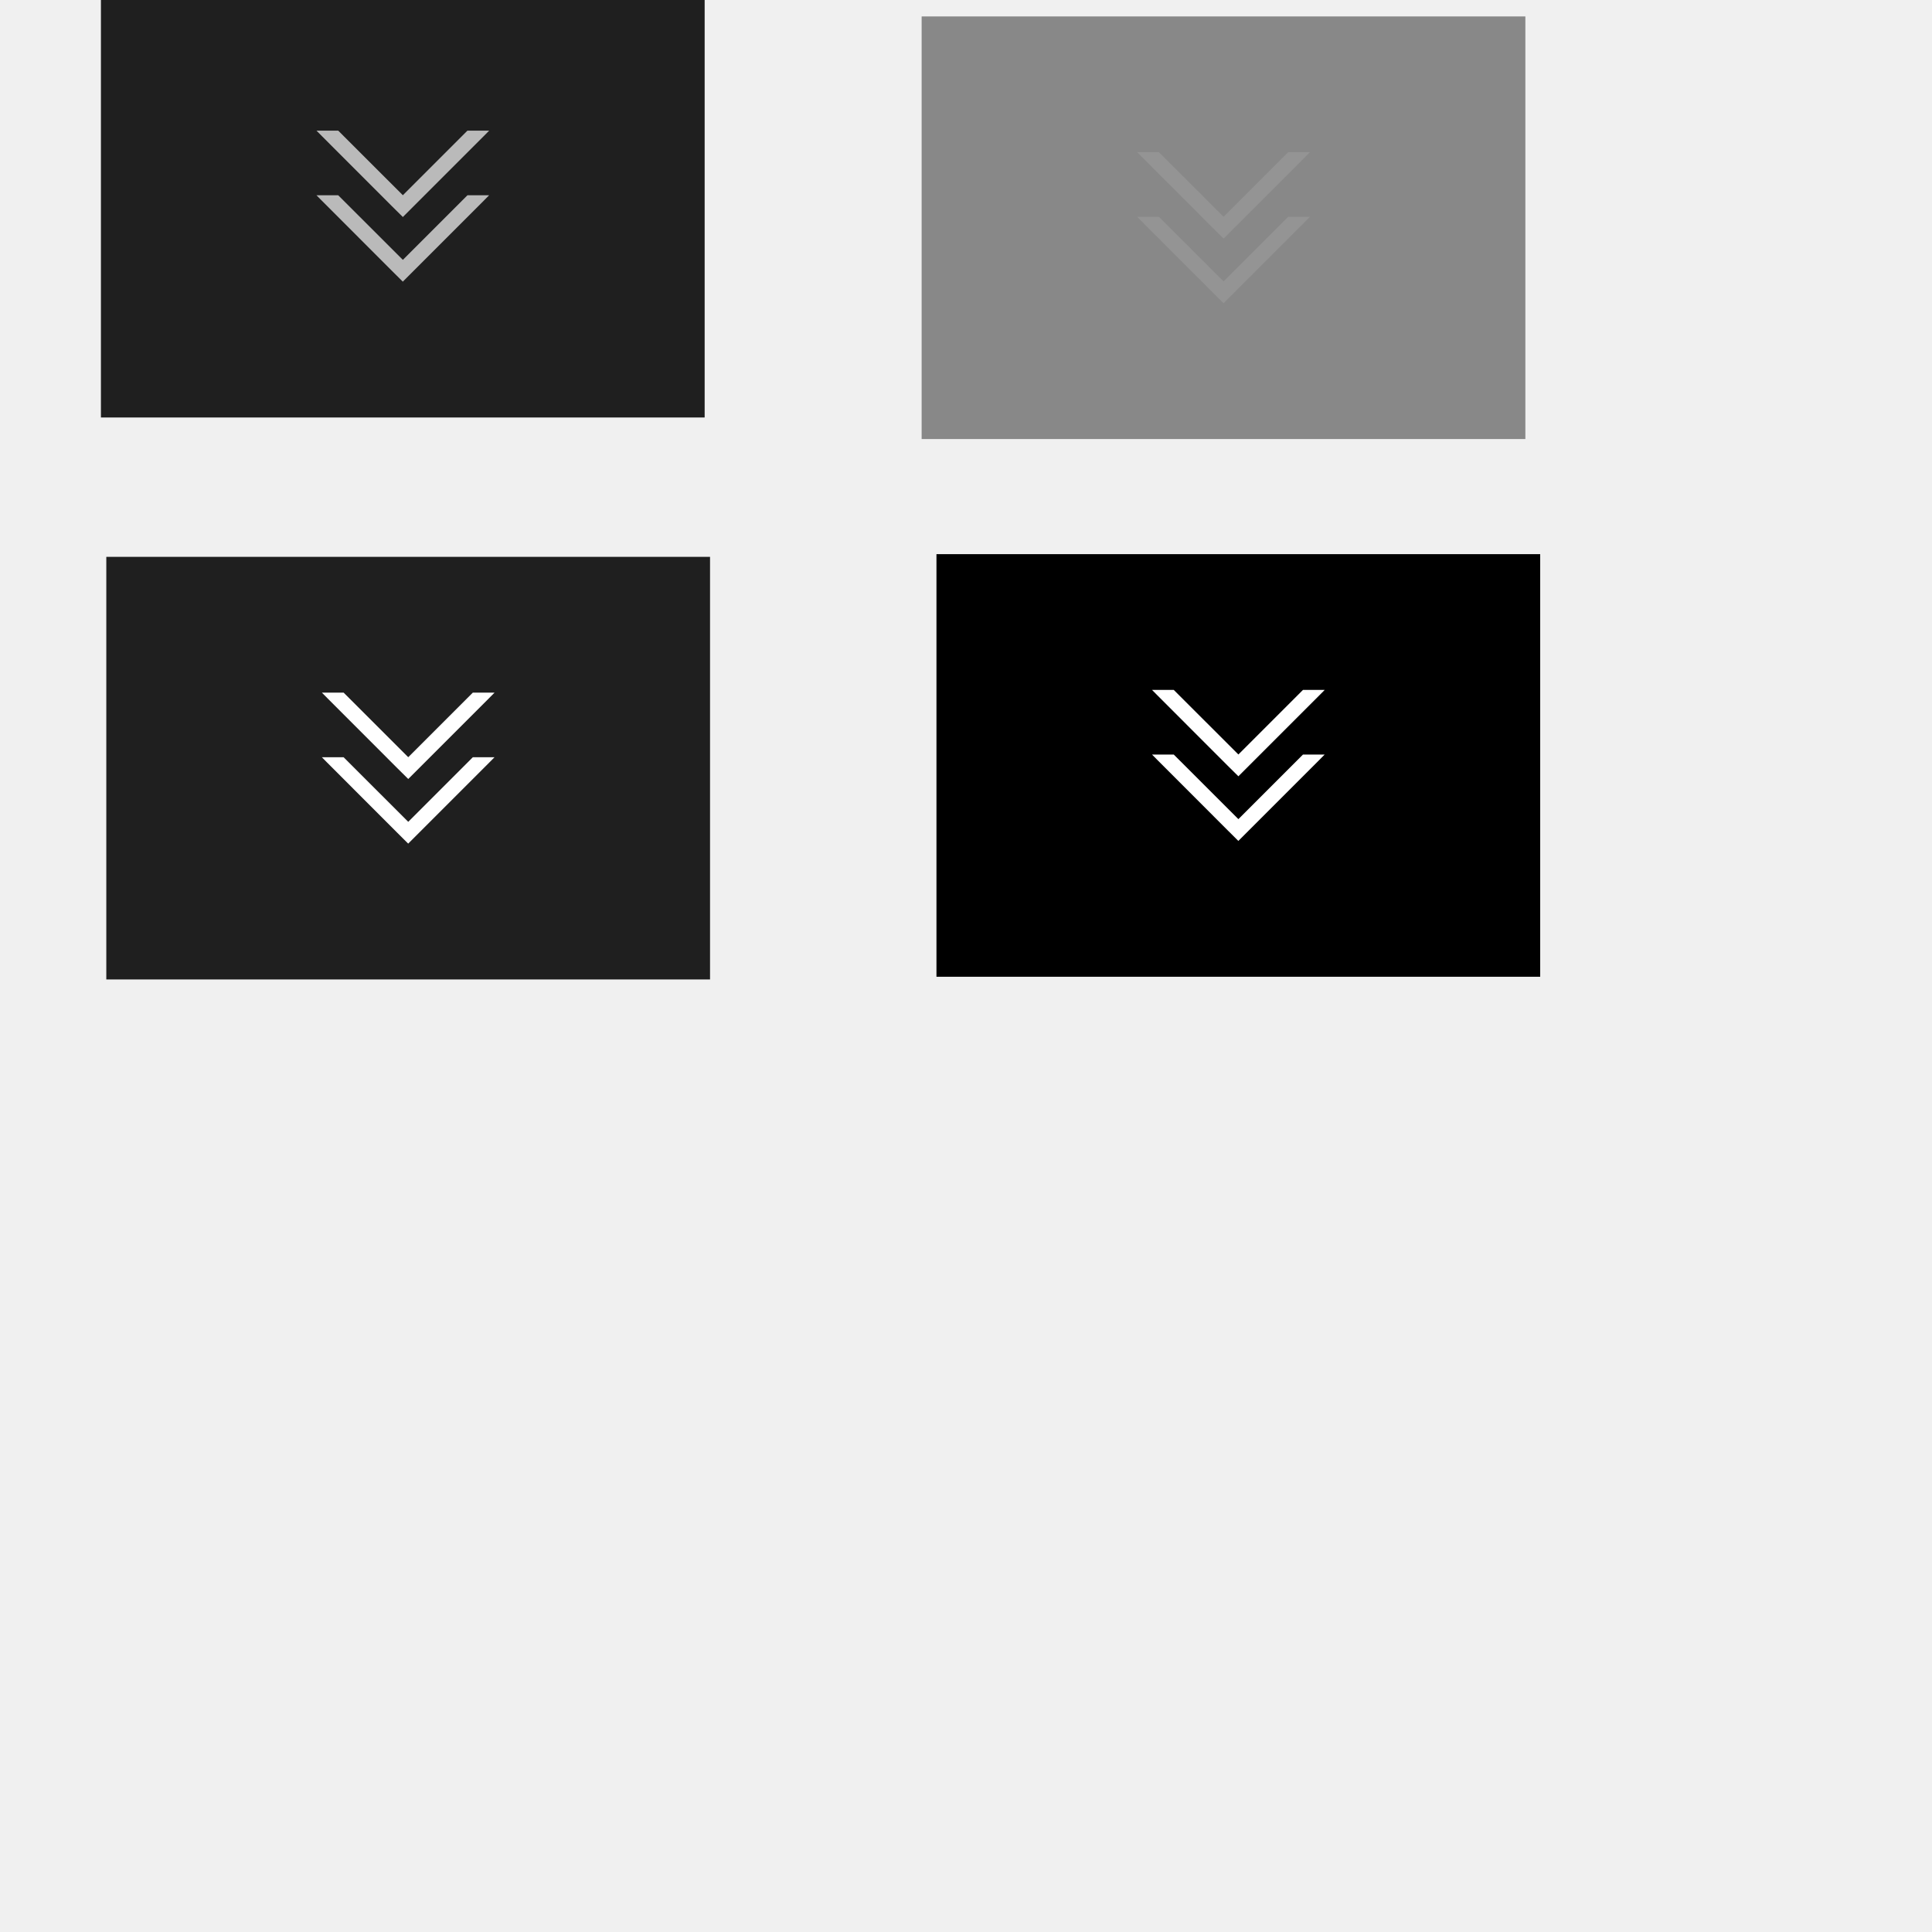
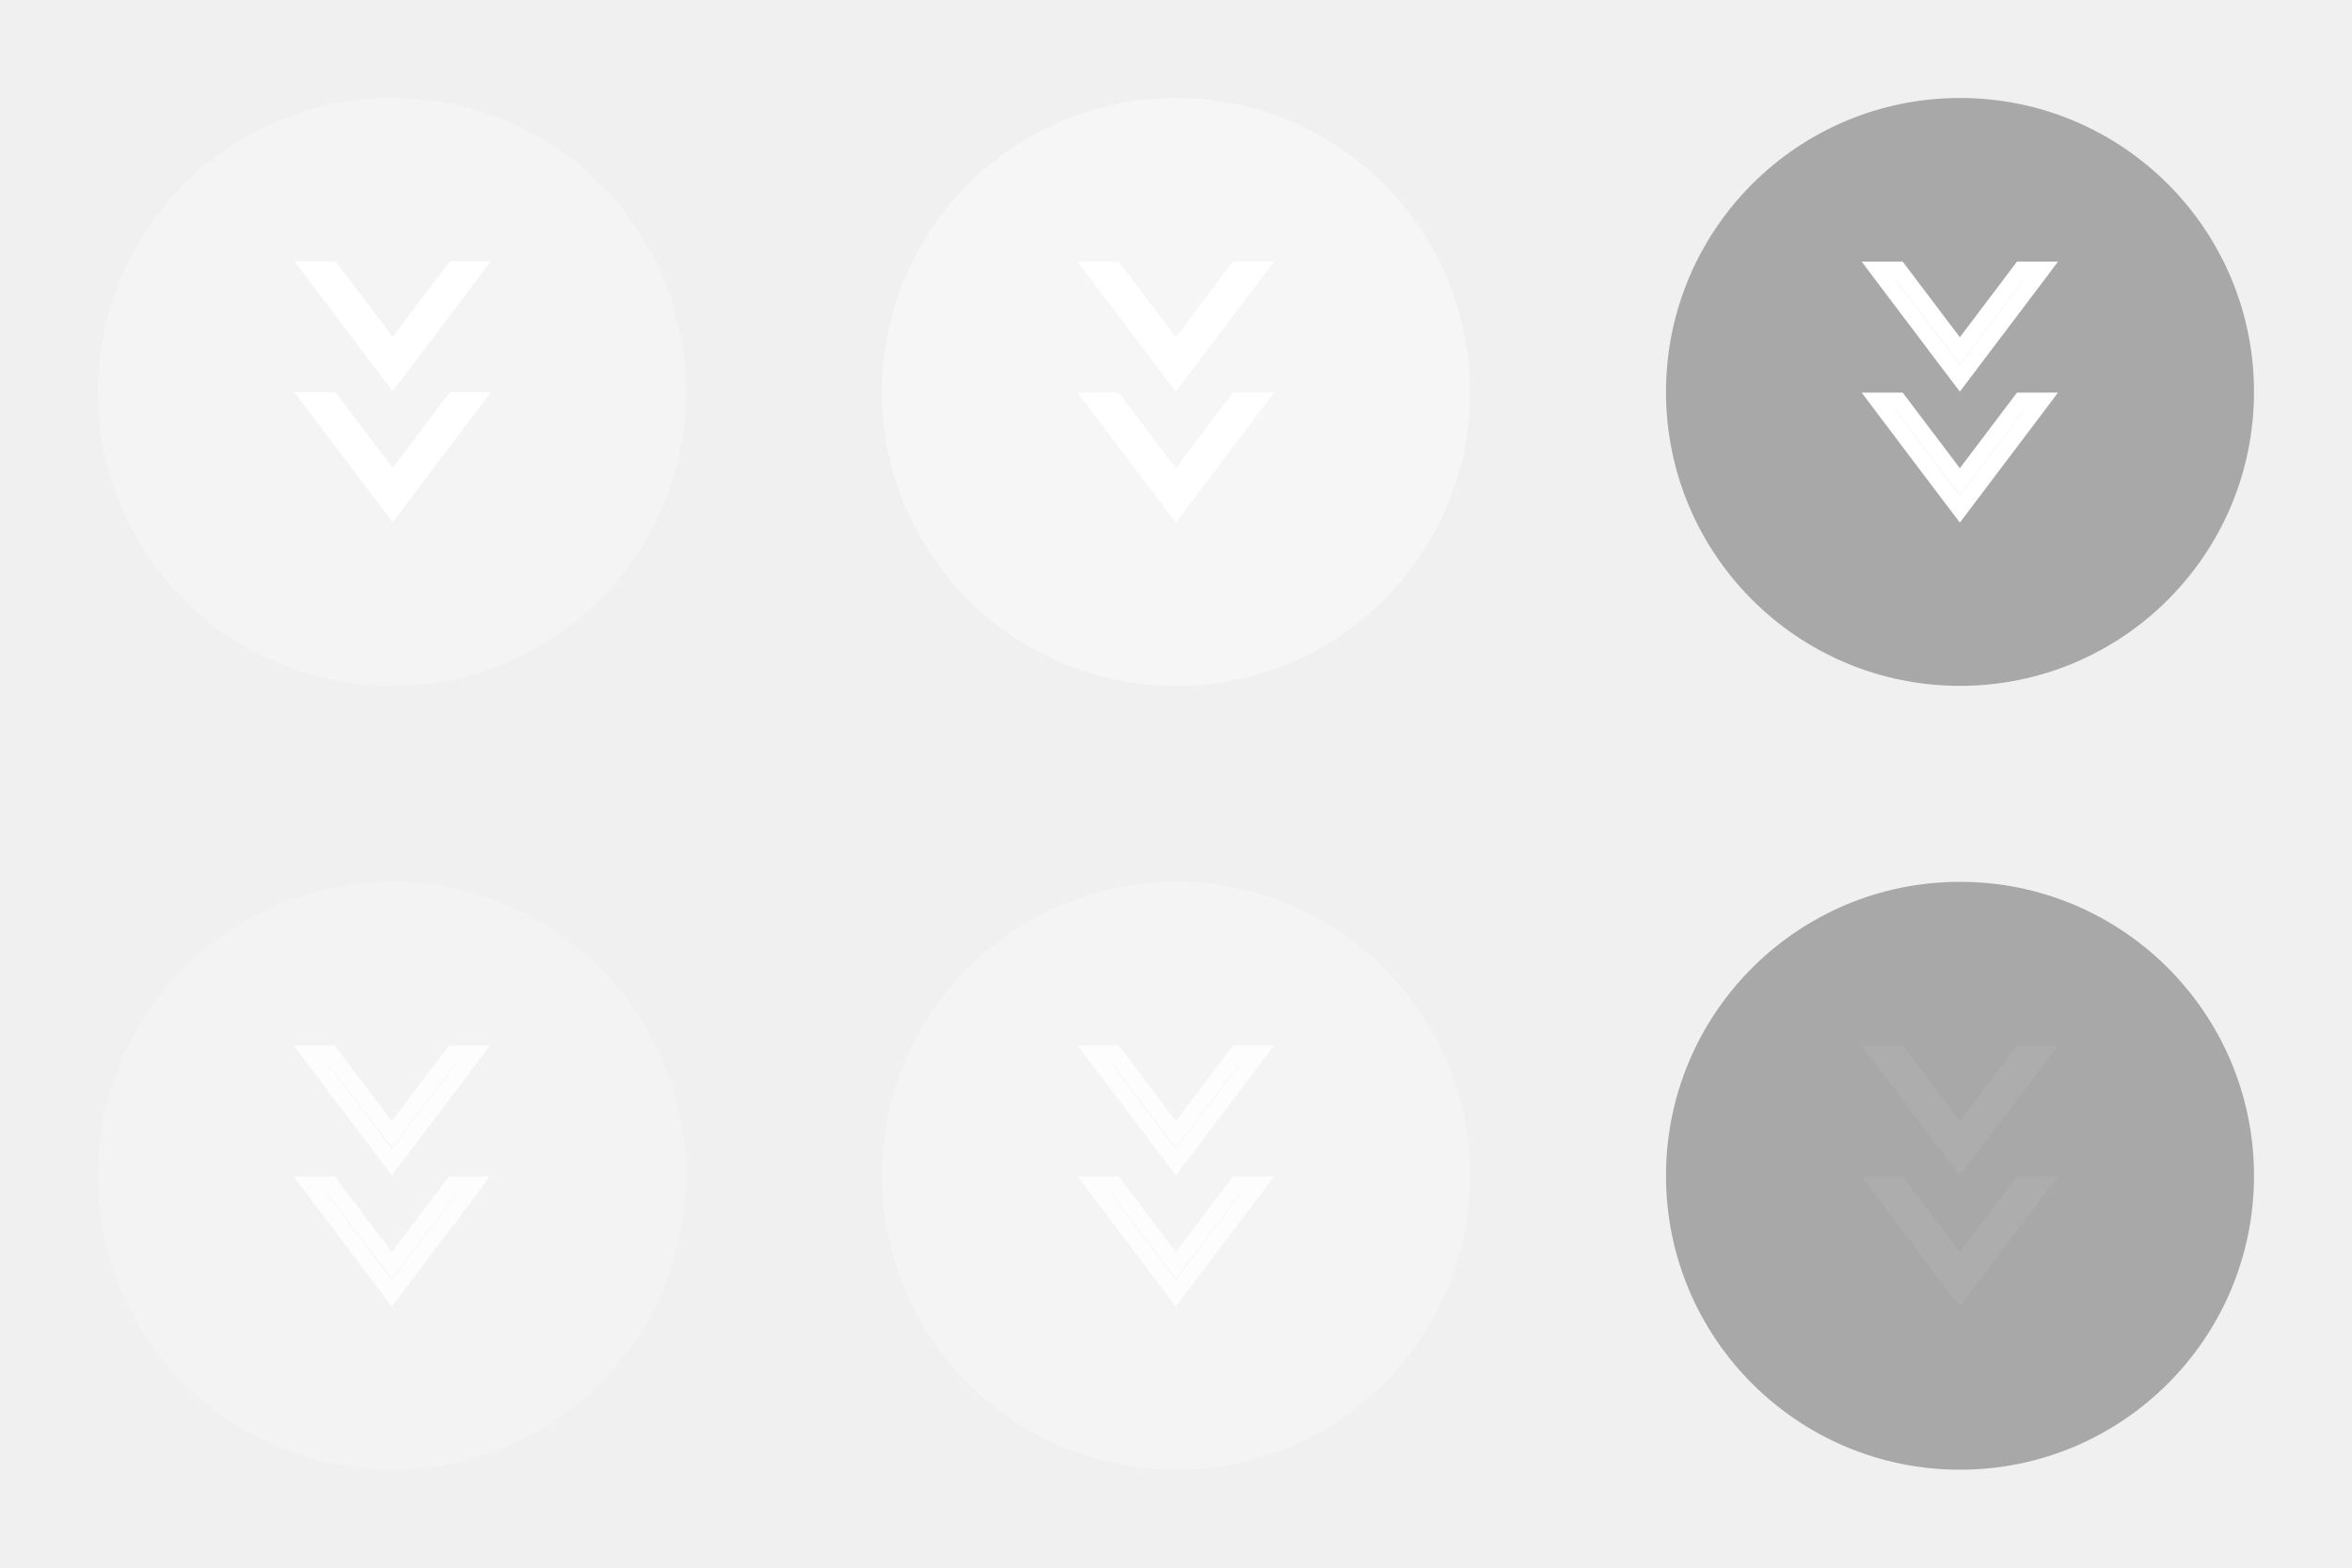
- <svg xmlns="http://www.w3.org/2000/svg" width="128" height="128" viewBox="0 0 33.867 33.867" version="1.1" id="svg848">
-   <defs id="defs842" />
-   <style id="current-color-scheme" type="text/css">
-       .ColorScheme-Text {
-       }
-       .ColorScheme-Background{
-       }
-       .ColorScheme-Highlight{
-       }
-       .ColorScheme-ViewText {
-       }
-       .ColorScheme-ViewBackground{
-       }
-       .ColorScheme-ViewHover {
-       }
-       .ColorScheme-ViewFocus{
-       }
-       .ColorScheme-ButtonText {
-       }
-       .ColorScheme-ButtonBackground{
-       }
-       .ColorScheme-ButtonHover {
-       }
-       .ColorScheme-ButtonFocus{
-       }
-   </style>
-   <g id="layer1" transform="translate(0,-263.1333)">
-     <g id="hover-center" transform="matrix(1,0,0,-1,-0.3543527,545.0707)">
-       <rect y="264.768" x="2.218" height="7.408" width="10.583" id="rect842" style="opacity:1;fill:#1f1f1f;fill-opacity:1;fill-rule:nonzero;stroke:none;stroke-width:0.089;stroke-linecap:square;stroke-linejoin:round;stroke-miterlimit:4;stroke-dasharray:none;stroke-dashoffset:0;stroke-opacity:1" />
-       <g transform="translate(7.683735,1.807176)" id="g1442">
-         <path id="path1442" d="m -0.365,266.665 -1.227,1.228 -0.095,0.096 h 0.381 l 1.133,-1.132 1.132,1.132 h 0.381 l -0.095,-0.096 -1.228,-1.228 -0.19,-0.19 z" style="color:#000000;font-style:normal;font-variant:normal;font-weight:normal;font-stretch:normal;font-size:medium;line-height:normal;font-family:sans-serif;font-variant-ligatures:normal;font-variant-position:normal;font-variant-caps:normal;font-variant-numeric:normal;font-variant-alternates:normal;font-feature-settings:normal;text-indent:0;text-align:start;text-decoration:none;text-decoration-line:none;text-decoration-style:solid;text-decoration-color:#000000;letter-spacing:normal;word-spacing:normal;text-transform:none;writing-mode:lr-tb;direction:ltr;text-orientation:mixed;dominant-baseline:auto;baseline-shift:baseline;text-anchor:start;white-space:normal;shape-padding:0;clip-rule:nonzero;display:inline;overflow:visible;visibility:visible;opacity:1;isolation:auto;mix-blend-mode:normal;color-interpolation:sRGB;color-interpolation-filters:linearRGB;solid-color:#000000;solid-opacity:1;vector-effect:none;fill:#ffffff;fill-opacity:1;fill-rule:evenodd;stroke:none;stroke-width:0.265;stroke-linecap:square;stroke-linejoin:miter;stroke-miterlimit:4;stroke-dasharray:none;stroke-dashoffset:0;stroke-opacity:1;paint-order:normal;color-rendering:auto;image-rendering:auto;shape-rendering:auto;text-rendering:auto;enable-background:accumulate" />
-         <path style="color:#000000;font-style:normal;font-variant:normal;font-weight:normal;font-stretch:normal;font-size:medium;line-height:normal;font-family:sans-serif;font-variant-ligatures:normal;font-variant-position:normal;font-variant-caps:normal;font-variant-numeric:normal;font-variant-alternates:normal;font-feature-settings:normal;text-indent:0;text-align:start;text-decoration:none;text-decoration-line:none;text-decoration-style:solid;text-decoration-color:#000000;letter-spacing:normal;word-spacing:normal;text-transform:none;writing-mode:lr-tb;direction:ltr;text-orientation:mixed;dominant-baseline:auto;baseline-shift:baseline;text-anchor:start;white-space:normal;shape-padding:0;clip-rule:nonzero;display:inline;overflow:visible;visibility:visible;opacity:1;isolation:auto;mix-blend-mode:normal;color-interpolation:sRGB;color-interpolation-filters:linearRGB;solid-color:#000000;solid-opacity:1;vector-effect:none;fill:#ffffff;fill-opacity:1;fill-rule:evenodd;stroke:none;stroke-width:0.265;stroke-linecap:square;stroke-linejoin:miter;stroke-miterlimit:4;stroke-dasharray:none;stroke-dashoffset:0;stroke-opacity:1;paint-order:normal;color-rendering:auto;image-rendering:auto;shape-rendering:auto;text-rendering:auto;enable-background:accumulate" d="m -0.365,265.532 -1.227,1.228 -0.095,0.096 h 0.381 l 1.133,-1.132 1.132,1.132 H 1.339 l -0.095,-0.096 -1.228,-1.228 -0.19,-0.19 z" id="path1438" />
+ <svg xmlns="http://www.w3.org/2000/svg" width="72" height="48" viewBox="0 0 72 48" version="1.1" id="svg17788">
+   <defs id="defs17785" />
+   <g id="layer1" transform="translate(980,525)">
+     <g id="active-center">
+       <rect style="fill:none;stroke-width:1;stroke-linecap:square" id="rect785" width="24" height="24" x="-980" y="-525" />
+       <circle style="opacity:0.3;fill:#ffffff;fill-opacity:1;stroke-width:1;stroke-linecap:square" id="path970" cx="-968" cy="-513" r="9" />
+       <path id="path1454" d="m -968.296,-513.851 -2.031,-2.69 -0.157,-0.209 h 0.63 l 1.875,2.48 1.874,-2.48 h 0.63 l -0.157,0.209 -2.032,2.69 -0.315,0.417 z" style="color:#000000;font-style:normal;font-variant:normal;font-weight:normal;font-stretch:normal;font-size:medium;line-height:normal;font-family:sans-serif;font-variant-ligatures:normal;font-variant-position:normal;font-variant-caps:normal;font-variant-numeric:normal;font-variant-alternates:normal;font-feature-settings:normal;text-indent:0;text-align:start;text-decoration:none;text-decoration-line:none;text-decoration-style:solid;text-decoration-color:#000000;letter-spacing:normal;word-spacing:normal;text-transform:none;writing-mode:lr-tb;direction:ltr;text-orientation:mixed;dominant-baseline:auto;baseline-shift:baseline;text-anchor:start;white-space:normal;shape-padding:0;clip-rule:nonzero;display:inline;overflow:visible;visibility:visible;isolation:auto;mix-blend-mode:normal;color-interpolation:sRGB;color-interpolation-filters:linearRGB;solid-color:#000000;solid-opacity:1;fill:#ffffff;fill-opacity:1;fill-rule:evenodd;stroke:#ffffff;stroke-width:0.5;stroke-linecap:square;stroke-linejoin:miter;stroke-miterlimit:4;stroke-dasharray:none;stroke-dashoffset:0;stroke-opacity:1;paint-order:normal;color-rendering:auto;image-rendering:auto;shape-rendering:auto;text-rendering:auto;enable-background:accumulate" />
+       <path id="path2070" d="m -968.296,-509.841 -2.031,-2.69 -0.157,-0.209 h 0.63 l 1.875,2.48 1.874,-2.48 h 0.63 l -0.157,0.209 -2.032,2.69 -0.315,0.417 z" style="color:#000000;font-style:normal;font-variant:normal;font-weight:normal;font-stretch:normal;font-size:medium;line-height:normal;font-family:sans-serif;font-variant-ligatures:normal;font-variant-position:normal;font-variant-caps:normal;font-variant-numeric:normal;font-variant-alternates:normal;font-feature-settings:normal;text-indent:0;text-align:start;text-decoration:none;text-decoration-line:none;text-decoration-style:solid;text-decoration-color:#000000;letter-spacing:normal;word-spacing:normal;text-transform:none;writing-mode:lr-tb;direction:ltr;text-orientation:mixed;dominant-baseline:auto;baseline-shift:baseline;text-anchor:start;white-space:normal;shape-padding:0;clip-rule:nonzero;display:inline;overflow:visible;visibility:visible;isolation:auto;mix-blend-mode:normal;color-interpolation:sRGB;color-interpolation-filters:linearRGB;solid-color:#000000;solid-opacity:1;fill:#ffffff;fill-opacity:1;fill-rule:evenodd;stroke:#ffffff;stroke-width:0.5;stroke-linecap:square;stroke-linejoin:miter;stroke-miterlimit:4;stroke-dasharray:none;stroke-dashoffset:0;stroke-opacity:1;paint-order:normal;color-rendering:auto;image-rendering:auto;shape-rendering:auto;text-rendering:auto;enable-background:accumulate" />
+     </g>
+     <g id="pressed-inactive-center">
+       <rect style="fill:none;stroke-width:1;stroke-linecap:square" id="rect3251" width="24" height="24" x="-932" y="-501" />
+       <circle style="opacity:0.3;fill:#000000;fill-opacity:1;stroke-width:1;stroke-linecap:square" id="circle3253" cx="-920" cy="-489" r="9" />
+       <g id="g2154" transform="translate(80.97453,16.01029)" style="opacity:0.65">
+         <path id="path2141" d="m -1001.296,-505.851 -2.031,-2.69 -0.157,-0.209 h 0.63 l 1.875,2.48 1.874,-2.48 h 0.63 l -0.157,0.209 -2.032,2.69 -0.315,0.417 z" style="color:#000000;font-style:normal;font-variant:normal;font-weight:normal;font-stretch:normal;font-size:medium;line-height:normal;font-family:sans-serif;font-variant-ligatures:normal;font-variant-position:normal;font-variant-caps:normal;font-variant-numeric:normal;font-variant-alternates:normal;font-feature-settings:normal;text-indent:0;text-align:start;text-decoration:none;text-decoration-line:none;text-decoration-style:solid;text-decoration-color:#000000;letter-spacing:normal;word-spacing:normal;text-transform:none;writing-mode:lr-tb;direction:ltr;text-orientation:mixed;dominant-baseline:auto;baseline-shift:baseline;text-anchor:start;white-space:normal;shape-padding:0;clip-rule:nonzero;display:inline;overflow:visible;visibility:visible;isolation:auto;mix-blend-mode:normal;color-interpolation:sRGB;color-interpolation-filters:linearRGB;solid-color:#000000;solid-opacity:1;fill:#afafaf;fill-opacity:1;fill-rule:evenodd;stroke:#afafaf;stroke-width:0.5;stroke-linecap:square;stroke-linejoin:miter;stroke-miterlimit:4;stroke-dasharray:none;stroke-dashoffset:0;stroke-opacity:1;paint-order:normal;color-rendering:auto;image-rendering:auto;shape-rendering:auto;text-rendering:auto;enable-background:accumulate" />
+         <path id="path2143" d="m -1001.296,-501.841 -2.031,-2.69 -0.157,-0.209 h 0.63 l 1.875,2.48 1.874,-2.48 h 0.63 l -0.157,0.209 -2.032,2.69 -0.315,0.417 z" style="color:#000000;font-style:normal;font-variant:normal;font-weight:normal;font-stretch:normal;font-size:medium;line-height:normal;font-family:sans-serif;font-variant-ligatures:normal;font-variant-position:normal;font-variant-caps:normal;font-variant-numeric:normal;font-variant-alternates:normal;font-feature-settings:normal;text-indent:0;text-align:start;text-decoration:none;text-decoration-line:none;text-decoration-style:solid;text-decoration-color:#000000;letter-spacing:normal;word-spacing:normal;text-transform:none;writing-mode:lr-tb;direction:ltr;text-orientation:mixed;dominant-baseline:auto;baseline-shift:baseline;text-anchor:start;white-space:normal;shape-padding:0;clip-rule:nonzero;display:inline;overflow:visible;visibility:visible;isolation:auto;mix-blend-mode:normal;color-interpolation:sRGB;color-interpolation-filters:linearRGB;solid-color:#000000;solid-opacity:1;fill:#afafaf;fill-opacity:1;fill-rule:evenodd;stroke:#afafaf;stroke-width:0.5;stroke-linecap:square;stroke-linejoin:miter;stroke-miterlimit:4;stroke-dasharray:none;stroke-dashoffset:0;stroke-opacity:1;paint-order:normal;color-rendering:auto;image-rendering:auto;shape-rendering:auto;text-rendering:auto;enable-background:accumulate" />
      </g>
    </g>
-     <g transform="matrix(1,0,0,-1,-0.4488467,535.2196)" id="active-center">
-       <rect style="opacity:1;fill:#1f1f1f;fill-opacity:1;fill-rule:nonzero;stroke:none;stroke-width:0.089;stroke-linecap:square;stroke-linejoin:round;stroke-miterlimit:4;stroke-dasharray:none;stroke-dashoffset:0;stroke-opacity:1" id="rect1450" width="10.583" height="7.408" x="2.218" y="264.768" />
-       <g id="g1456" transform="translate(7.683735,1.807176)">
-         <path style="color:#000000;font-style:normal;font-variant:normal;font-weight:normal;font-stretch:normal;font-size:medium;line-height:normal;font-family:sans-serif;font-variant-ligatures:normal;font-variant-position:normal;font-variant-caps:normal;font-variant-numeric:normal;font-variant-alternates:normal;font-feature-settings:normal;text-indent:0;text-align:start;text-decoration:none;text-decoration-line:none;text-decoration-style:solid;text-decoration-color:#000000;letter-spacing:normal;word-spacing:normal;text-transform:none;writing-mode:lr-tb;direction:ltr;text-orientation:mixed;dominant-baseline:auto;baseline-shift:baseline;text-anchor:start;white-space:normal;shape-padding:0;clip-rule:nonzero;display:inline;overflow:visible;visibility:visible;opacity:1;isolation:auto;mix-blend-mode:normal;color-interpolation:sRGB;color-interpolation-filters:linearRGB;solid-color:#000000;solid-opacity:1;vector-effect:none;fill:#bababa;fill-opacity:1;fill-rule:evenodd;stroke:none;stroke-width:0.265;stroke-linecap:square;stroke-linejoin:miter;stroke-miterlimit:4;stroke-dasharray:none;stroke-dashoffset:0;stroke-opacity:1;paint-order:normal;color-rendering:auto;image-rendering:auto;shape-rendering:auto;text-rendering:auto;enable-background:accumulate" d="m -0.365,266.665 -1.227,1.228 -0.095,0.096 h 0.381 l 1.133,-1.132 1.132,1.132 h 0.381 l -0.095,-0.096 -1.228,-1.228 -0.19,-0.19 z" id="path1452" />
-         <path id="path1454" d="m -0.365,265.532 -1.227,1.228 -0.095,0.096 h 0.381 l 1.133,-1.132 1.132,1.132 H 1.339 l -0.095,-0.096 -1.228,-1.228 -0.19,-0.19 z" style="color:#000000;font-style:normal;font-variant:normal;font-weight:normal;font-stretch:normal;font-size:medium;line-height:normal;font-family:sans-serif;font-variant-ligatures:normal;font-variant-position:normal;font-variant-caps:normal;font-variant-numeric:normal;font-variant-alternates:normal;font-feature-settings:normal;text-indent:0;text-align:start;text-decoration:none;text-decoration-line:none;text-decoration-style:solid;text-decoration-color:#000000;letter-spacing:normal;word-spacing:normal;text-transform:none;writing-mode:lr-tb;direction:ltr;text-orientation:mixed;dominant-baseline:auto;baseline-shift:baseline;text-anchor:start;white-space:normal;shape-padding:0;clip-rule:nonzero;display:inline;overflow:visible;visibility:visible;opacity:1;isolation:auto;mix-blend-mode:normal;color-interpolation:sRGB;color-interpolation-filters:linearRGB;solid-color:#000000;solid-opacity:1;vector-effect:none;fill:#bababa;fill-opacity:1;fill-rule:evenodd;stroke:none;stroke-width:0.265;stroke-linecap:square;stroke-linejoin:miter;stroke-miterlimit:4;stroke-dasharray:none;stroke-dashoffset:0;stroke-opacity:1;paint-order:normal;color-rendering:auto;image-rendering:auto;shape-rendering:auto;text-rendering:auto;enable-background:accumulate" />
+     <g id="hover-center">
+       <rect style="fill:none;stroke-width:1;stroke-linecap:square" id="rect2041" width="24" height="24" x="-956" y="-525" />
+       <circle style="opacity:0.4;fill:#ffffff;fill-opacity:1;stroke-width:1;stroke-linecap:square" id="circle2043" cx="-944" cy="-513" r="9" />
+       <g id="g2168" transform="translate(56.97453,-7.98971)">
+         <path id="path2164" d="m -1001.296,-505.851 -2.031,-2.69 -0.157,-0.209 h 0.63 l 1.875,2.48 1.874,-2.48 h 0.63 l -0.157,0.209 -2.032,2.69 -0.315,0.417 z" style="color:#000000;font-style:normal;font-variant:normal;font-weight:normal;font-stretch:normal;font-size:medium;line-height:normal;font-family:sans-serif;font-variant-ligatures:normal;font-variant-position:normal;font-variant-caps:normal;font-variant-numeric:normal;font-variant-alternates:normal;font-feature-settings:normal;text-indent:0;text-align:start;text-decoration:none;text-decoration-line:none;text-decoration-style:solid;text-decoration-color:#000000;letter-spacing:normal;word-spacing:normal;text-transform:none;writing-mode:lr-tb;direction:ltr;text-orientation:mixed;dominant-baseline:auto;baseline-shift:baseline;text-anchor:start;white-space:normal;shape-padding:0;clip-rule:nonzero;display:inline;overflow:visible;visibility:visible;isolation:auto;mix-blend-mode:normal;color-interpolation:sRGB;color-interpolation-filters:linearRGB;solid-color:#000000;solid-opacity:1;fill:#ffffff;fill-opacity:1;fill-rule:evenodd;stroke:#ffffff;stroke-width:0.5;stroke-linecap:square;stroke-linejoin:miter;stroke-miterlimit:4;stroke-dasharray:none;stroke-dashoffset:0;stroke-opacity:1;paint-order:normal;color-rendering:auto;image-rendering:auto;shape-rendering:auto;text-rendering:auto;enable-background:accumulate" />
+         <path id="path2166" d="m -1001.296,-501.841 -2.031,-2.69 -0.157,-0.209 h 0.63 l 1.875,2.48 1.874,-2.48 h 0.63 l -0.157,0.209 -2.032,2.69 -0.315,0.417 z" style="color:#000000;font-style:normal;font-variant:normal;font-weight:normal;font-stretch:normal;font-size:medium;line-height:normal;font-family:sans-serif;font-variant-ligatures:normal;font-variant-position:normal;font-variant-caps:normal;font-variant-numeric:normal;font-variant-alternates:normal;font-feature-settings:normal;text-indent:0;text-align:start;text-decoration:none;text-decoration-line:none;text-decoration-style:solid;text-decoration-color:#000000;letter-spacing:normal;word-spacing:normal;text-transform:none;writing-mode:lr-tb;direction:ltr;text-orientation:mixed;dominant-baseline:auto;baseline-shift:baseline;text-anchor:start;white-space:normal;shape-padding:0;clip-rule:nonzero;display:inline;overflow:visible;visibility:visible;isolation:auto;mix-blend-mode:normal;color-interpolation:sRGB;color-interpolation-filters:linearRGB;solid-color:#000000;solid-opacity:1;fill:#ffffff;fill-opacity:1;fill-rule:evenodd;stroke:#ffffff;stroke-width:0.5;stroke-linecap:square;stroke-linejoin:miter;stroke-miterlimit:4;stroke-dasharray:none;stroke-dashoffset:0;stroke-opacity:1;paint-order:normal;color-rendering:auto;image-rendering:auto;shape-rendering:auto;text-rendering:auto;enable-background:accumulate" />
      </g>
    </g>
-     <g id="inactive-center" transform="matrix(1,0,0,-1,13.93787,535.5976)">
-       <rect y="264.768" x="2.218" height="7.408" width="10.583" id="rect1460" style="opacity:0.5;fill:#1f1f1f;fill-opacity:1;fill-rule:nonzero;stroke:none;stroke-width:0.089;stroke-linecap:square;stroke-linejoin:round;stroke-miterlimit:4;stroke-dasharray:none;stroke-dashoffset:0;stroke-opacity:1" />
-       <g transform="translate(7.683735,1.807176)" id="g1466">
-         <path id="path1462" d="m -0.365,266.665 -1.227,1.228 -0.095,0.096 h 0.381 l 1.133,-1.132 1.132,1.132 h 0.381 l -0.095,-0.096 -1.228,-1.228 -0.19,-0.19 z" style="color:#000000;font-style:normal;font-variant:normal;font-weight:normal;font-stretch:normal;font-size:medium;line-height:normal;font-family:sans-serif;font-variant-ligatures:normal;font-variant-position:normal;font-variant-caps:normal;font-variant-numeric:normal;font-variant-alternates:normal;font-feature-settings:normal;text-indent:0;text-align:start;text-decoration:none;text-decoration-line:none;text-decoration-style:solid;text-decoration-color:#000000;letter-spacing:normal;word-spacing:normal;text-transform:none;writing-mode:lr-tb;direction:ltr;text-orientation:mixed;dominant-baseline:auto;baseline-shift:baseline;text-anchor:start;white-space:normal;shape-padding:0;clip-rule:nonzero;display:inline;overflow:visible;visibility:visible;opacity:1;isolation:auto;mix-blend-mode:normal;color-interpolation:sRGB;color-interpolation-filters:linearRGB;solid-color:#000000;solid-opacity:1;vector-effect:none;fill:#949494;fill-opacity:1;fill-rule:evenodd;stroke:none;stroke-width:0.265;stroke-linecap:square;stroke-linejoin:miter;stroke-miterlimit:4;stroke-dasharray:none;stroke-dashoffset:0;stroke-opacity:1;paint-order:normal;color-rendering:auto;image-rendering:auto;shape-rendering:auto;text-rendering:auto;enable-background:accumulate" />
-         <path style="color:#000000;font-style:normal;font-variant:normal;font-weight:normal;font-stretch:normal;font-size:medium;line-height:normal;font-family:sans-serif;font-variant-ligatures:normal;font-variant-position:normal;font-variant-caps:normal;font-variant-numeric:normal;font-variant-alternates:normal;font-feature-settings:normal;text-indent:0;text-align:start;text-decoration:none;text-decoration-line:none;text-decoration-style:solid;text-decoration-color:#000000;letter-spacing:normal;word-spacing:normal;text-transform:none;writing-mode:lr-tb;direction:ltr;text-orientation:mixed;dominant-baseline:auto;baseline-shift:baseline;text-anchor:start;white-space:normal;shape-padding:0;clip-rule:nonzero;display:inline;overflow:visible;visibility:visible;opacity:1;isolation:auto;mix-blend-mode:normal;color-interpolation:sRGB;color-interpolation-filters:linearRGB;solid-color:#000000;solid-opacity:1;vector-effect:none;fill:#949494;fill-opacity:1;fill-rule:evenodd;stroke:none;stroke-width:0.265;stroke-linecap:square;stroke-linejoin:miter;stroke-miterlimit:4;stroke-dasharray:none;stroke-dashoffset:0;stroke-opacity:1;paint-order:normal;color-rendering:auto;image-rendering:auto;shape-rendering:auto;text-rendering:auto;enable-background:accumulate" d="m -0.365,265.532 -1.227,1.228 -0.095,0.096 h 0.381 l 1.133,-1.132 1.132,1.132 H 1.339 l -0.095,-0.096 -1.228,-1.228 -0.19,-0.19 z" id="path1464" />
+     <g id="inactive-center">
+       <rect style="fill:none;stroke-width:1;stroke-linecap:square" id="rect1999" width="24" height="24" x="-980" y="-501" />
+       <circle style="opacity:0.2;fill:#ffffff;fill-opacity:1;stroke-width:1;stroke-linecap:square" id="circle1971" cx="-968" cy="-489" r="9" />
+       <g id="g2308" transform="translate(32.97453,16.01029)" style="opacity:0.85">
+         <path id="path2304" d="m -1001.296,-505.851 -2.031,-2.69 -0.157,-0.209 h 0.63 l 1.875,2.48 1.874,-2.48 h 0.63 l -0.157,0.209 -2.032,2.69 -0.315,0.417 z" style="color:#000000;font-style:normal;font-variant:normal;font-weight:normal;font-stretch:normal;font-size:medium;line-height:normal;font-family:sans-serif;font-variant-ligatures:normal;font-variant-position:normal;font-variant-caps:normal;font-variant-numeric:normal;font-variant-alternates:normal;font-feature-settings:normal;text-indent:0;text-align:start;text-decoration:none;text-decoration-line:none;text-decoration-style:solid;text-decoration-color:#000000;letter-spacing:normal;word-spacing:normal;text-transform:none;writing-mode:lr-tb;direction:ltr;text-orientation:mixed;dominant-baseline:auto;baseline-shift:baseline;text-anchor:start;white-space:normal;shape-padding:0;clip-rule:nonzero;display:inline;overflow:visible;visibility:visible;isolation:auto;mix-blend-mode:normal;color-interpolation:sRGB;color-interpolation-filters:linearRGB;solid-color:#000000;solid-opacity:1;fill:#c9c9c9;fill-opacity:1;fill-rule:evenodd;stroke:#ffffff;stroke-width:0.5;stroke-linecap:square;stroke-linejoin:miter;stroke-miterlimit:4;stroke-dasharray:none;stroke-dashoffset:0;stroke-opacity:1;paint-order:normal;color-rendering:auto;image-rendering:auto;shape-rendering:auto;text-rendering:auto;enable-background:accumulate" />
+         <path id="path2306" d="m -1001.296,-501.841 -2.031,-2.69 -0.157,-0.209 h 0.63 l 1.875,2.48 1.874,-2.48 h 0.63 l -0.157,0.209 -2.032,2.69 -0.315,0.417 z" style="color:#000000;font-style:normal;font-variant:normal;font-weight:normal;font-stretch:normal;font-size:medium;line-height:normal;font-family:sans-serif;font-variant-ligatures:normal;font-variant-position:normal;font-variant-caps:normal;font-variant-numeric:normal;font-variant-alternates:normal;font-feature-settings:normal;text-indent:0;text-align:start;text-decoration:none;text-decoration-line:none;text-decoration-style:solid;text-decoration-color:#000000;letter-spacing:normal;word-spacing:normal;text-transform:none;writing-mode:lr-tb;direction:ltr;text-orientation:mixed;dominant-baseline:auto;baseline-shift:baseline;text-anchor:start;white-space:normal;shape-padding:0;clip-rule:nonzero;display:inline;overflow:visible;visibility:visible;isolation:auto;mix-blend-mode:normal;color-interpolation:sRGB;color-interpolation-filters:linearRGB;solid-color:#000000;solid-opacity:1;fill:#c9c9c9;fill-opacity:1;fill-rule:evenodd;stroke:#ffffff;stroke-width:0.5;stroke-linecap:square;stroke-linejoin:miter;stroke-miterlimit:4;stroke-dasharray:none;stroke-dashoffset:0;stroke-opacity:1;paint-order:normal;color-rendering:auto;image-rendering:auto;shape-rendering:auto;text-rendering:auto;enable-background:accumulate" />
      </g>
    </g>
-     <g transform="matrix(1,0,0,-1,14.19773,545.0234)" id="pressed-center">
-       <rect style="opacity:1;fill:currentColor;fill-opacity:1;fill-rule:nonzero;stroke:none;stroke-width:0.089;stroke-linecap:square;stroke-linejoin:round;stroke-miterlimit:4;stroke-dasharray:none;stroke-dashoffset:0;stroke-opacity:1" id="rect831" width="10.583" height="7.408" x="2.218" y="264.768" class="ColorScheme-Highlight" />
-       <g id="g837" transform="translate(7.683735,1.807176)">
-         <path style="color:#000000;font-style:normal;font-variant:normal;font-weight:normal;font-stretch:normal;font-size:medium;line-height:normal;font-family:sans-serif;font-variant-ligatures:normal;font-variant-position:normal;font-variant-caps:normal;font-variant-numeric:normal;font-variant-alternates:normal;font-feature-settings:normal;text-indent:0;text-align:start;text-decoration:none;text-decoration-line:none;text-decoration-style:solid;text-decoration-color:#000000;letter-spacing:normal;word-spacing:normal;text-transform:none;writing-mode:lr-tb;direction:ltr;text-orientation:mixed;dominant-baseline:auto;baseline-shift:baseline;text-anchor:start;white-space:normal;shape-padding:0;clip-rule:nonzero;display:inline;overflow:visible;visibility:visible;opacity:1;isolation:auto;mix-blend-mode:normal;color-interpolation:sRGB;color-interpolation-filters:linearRGB;solid-color:#000000;solid-opacity:1;vector-effect:none;fill:#ffffff;fill-opacity:1;fill-rule:evenodd;stroke:none;stroke-width:0.265;stroke-linecap:square;stroke-linejoin:miter;stroke-miterlimit:4;stroke-dasharray:none;stroke-dashoffset:0;stroke-opacity:1;paint-order:normal;color-rendering:auto;image-rendering:auto;shape-rendering:auto;text-rendering:auto;enable-background:accumulate" d="m -0.365,266.665 -1.227,1.228 -0.095,0.096 h 0.381 l 1.133,-1.132 1.132,1.132 h 0.381 l -0.095,-0.096 -1.228,-1.228 -0.19,-0.19 z" id="path833" />
-         <path id="path835" d="m -0.365,265.532 -1.227,1.228 -0.095,0.096 h 0.381 l 1.133,-1.132 1.132,1.132 H 1.339 l -0.095,-0.096 -1.228,-1.228 -0.19,-0.19 z" style="color:#000000;font-style:normal;font-variant:normal;font-weight:normal;font-stretch:normal;font-size:medium;line-height:normal;font-family:sans-serif;font-variant-ligatures:normal;font-variant-position:normal;font-variant-caps:normal;font-variant-numeric:normal;font-variant-alternates:normal;font-feature-settings:normal;text-indent:0;text-align:start;text-decoration:none;text-decoration-line:none;text-decoration-style:solid;text-decoration-color:#000000;letter-spacing:normal;word-spacing:normal;text-transform:none;writing-mode:lr-tb;direction:ltr;text-orientation:mixed;dominant-baseline:auto;baseline-shift:baseline;text-anchor:start;white-space:normal;shape-padding:0;clip-rule:nonzero;display:inline;overflow:visible;visibility:visible;opacity:1;isolation:auto;mix-blend-mode:normal;color-interpolation:sRGB;color-interpolation-filters:linearRGB;solid-color:#000000;solid-opacity:1;vector-effect:none;fill:#ffffff;fill-opacity:1;fill-rule:evenodd;stroke:none;stroke-width:0.265;stroke-linecap:square;stroke-linejoin:miter;stroke-miterlimit:4;stroke-dasharray:none;stroke-dashoffset:0;stroke-opacity:1;paint-order:normal;color-rendering:auto;image-rendering:auto;shape-rendering:auto;text-rendering:auto;enable-background:accumulate" />
+     <g id="hover-inactive-center">
+       <rect style="fill:none;stroke-width:1;stroke-linecap:square" id="rect2091" width="24" height="24" x="-956" y="-501" />
+       <circle style="opacity:0.3;fill:#ffffff;fill-opacity:1;stroke-width:1;stroke-linecap:square" id="circle2093" cx="-944" cy="-489" r="9" />
+       <g id="g2326" transform="translate(56.97453,16.01029)" style="opacity:0.85">
+         <path id="path2322" d="m -1001.296,-505.851 -2.031,-2.69 -0.157,-0.209 h 0.63 l 1.875,2.48 1.874,-2.48 h 0.63 l -0.157,0.209 -2.032,2.69 -0.315,0.417 z" style="color:#000000;font-style:normal;font-variant:normal;font-weight:normal;font-stretch:normal;font-size:medium;line-height:normal;font-family:sans-serif;font-variant-ligatures:normal;font-variant-position:normal;font-variant-caps:normal;font-variant-numeric:normal;font-variant-alternates:normal;font-feature-settings:normal;text-indent:0;text-align:start;text-decoration:none;text-decoration-line:none;text-decoration-style:solid;text-decoration-color:#000000;letter-spacing:normal;word-spacing:normal;text-transform:none;writing-mode:lr-tb;direction:ltr;text-orientation:mixed;dominant-baseline:auto;baseline-shift:baseline;text-anchor:start;white-space:normal;shape-padding:0;clip-rule:nonzero;display:inline;overflow:visible;visibility:visible;isolation:auto;mix-blend-mode:normal;color-interpolation:sRGB;color-interpolation-filters:linearRGB;solid-color:#000000;solid-opacity:1;fill:#c9c9c9;fill-opacity:1;fill-rule:evenodd;stroke:#ffffff;stroke-width:0.5;stroke-linecap:square;stroke-linejoin:miter;stroke-miterlimit:4;stroke-dasharray:none;stroke-dashoffset:0;stroke-opacity:1;paint-order:normal;color-rendering:auto;image-rendering:auto;shape-rendering:auto;text-rendering:auto;enable-background:accumulate" />
+         <path id="path2324" d="m -1001.296,-501.841 -2.031,-2.69 -0.157,-0.209 h 0.63 l 1.875,2.48 1.874,-2.48 h 0.63 l -0.157,0.209 -2.032,2.69 -0.315,0.417 z" style="color:#000000;font-style:normal;font-variant:normal;font-weight:normal;font-stretch:normal;font-size:medium;line-height:normal;font-family:sans-serif;font-variant-ligatures:normal;font-variant-position:normal;font-variant-caps:normal;font-variant-numeric:normal;font-variant-alternates:normal;font-feature-settings:normal;text-indent:0;text-align:start;text-decoration:none;text-decoration-line:none;text-decoration-style:solid;text-decoration-color:#000000;letter-spacing:normal;word-spacing:normal;text-transform:none;writing-mode:lr-tb;direction:ltr;text-orientation:mixed;dominant-baseline:auto;baseline-shift:baseline;text-anchor:start;white-space:normal;shape-padding:0;clip-rule:nonzero;display:inline;overflow:visible;visibility:visible;isolation:auto;mix-blend-mode:normal;color-interpolation:sRGB;color-interpolation-filters:linearRGB;solid-color:#000000;solid-opacity:1;fill:#c9c9c9;fill-opacity:1;fill-rule:evenodd;stroke:#ffffff;stroke-width:0.5;stroke-linecap:square;stroke-linejoin:miter;stroke-miterlimit:4;stroke-dasharray:none;stroke-dashoffset:0;stroke-opacity:1;paint-order:normal;color-rendering:auto;image-rendering:auto;shape-rendering:auto;text-rendering:auto;enable-background:accumulate" />
+       </g>
+     </g>
+     <g id="pressed-center" transform="translate(24.00008,4e-5)">
+       <rect style="fill:none;stroke-width:1;stroke-linecap:square" id="rect3556" width="24" height="24" x="-956" y="-525" />
+       <circle style="opacity:0.3;fill:#000000;fill-opacity:1;stroke-width:1;stroke-linecap:square" id="circle3558" cx="-944" cy="-513" r="9" />
+       <g id="g3564" transform="translate(56.97453,-7.98971)">
+         <path id="path3560" d="m -1001.296,-505.851 -2.031,-2.69 -0.157,-0.209 h 0.63 l 1.875,2.48 1.874,-2.48 h 0.63 l -0.157,0.209 -2.032,2.69 -0.315,0.417 z" style="color:#000000;font-style:normal;font-variant:normal;font-weight:normal;font-stretch:normal;font-size:medium;line-height:normal;font-family:sans-serif;font-variant-ligatures:normal;font-variant-position:normal;font-variant-caps:normal;font-variant-numeric:normal;font-variant-alternates:normal;font-feature-settings:normal;text-indent:0;text-align:start;text-decoration:none;text-decoration-line:none;text-decoration-style:solid;text-decoration-color:#000000;letter-spacing:normal;word-spacing:normal;text-transform:none;writing-mode:lr-tb;direction:ltr;text-orientation:mixed;dominant-baseline:auto;baseline-shift:baseline;text-anchor:start;white-space:normal;shape-padding:0;clip-rule:nonzero;display:inline;overflow:visible;visibility:visible;isolation:auto;mix-blend-mode:normal;color-interpolation:sRGB;color-interpolation-filters:linearRGB;solid-color:#000000;solid-opacity:1;fill:#c9c9c9;fill-opacity:1;fill-rule:evenodd;stroke:#ffffff;stroke-width:0.5;stroke-linecap:square;stroke-linejoin:miter;stroke-miterlimit:4;stroke-dasharray:none;stroke-dashoffset:0;stroke-opacity:1;paint-order:normal;color-rendering:auto;image-rendering:auto;shape-rendering:auto;text-rendering:auto;enable-background:accumulate" />
+         <path id="path3562" d="m -1001.296,-501.841 -2.031,-2.69 -0.157,-0.209 h 0.63 l 1.875,2.48 1.874,-2.48 h 0.63 l -0.157,0.209 -2.032,2.69 -0.315,0.417 z" style="color:#000000;font-style:normal;font-variant:normal;font-weight:normal;font-stretch:normal;font-size:medium;line-height:normal;font-family:sans-serif;font-variant-ligatures:normal;font-variant-position:normal;font-variant-caps:normal;font-variant-numeric:normal;font-variant-alternates:normal;font-feature-settings:normal;text-indent:0;text-align:start;text-decoration:none;text-decoration-line:none;text-decoration-style:solid;text-decoration-color:#000000;letter-spacing:normal;word-spacing:normal;text-transform:none;writing-mode:lr-tb;direction:ltr;text-orientation:mixed;dominant-baseline:auto;baseline-shift:baseline;text-anchor:start;white-space:normal;shape-padding:0;clip-rule:nonzero;display:inline;overflow:visible;visibility:visible;isolation:auto;mix-blend-mode:normal;color-interpolation:sRGB;color-interpolation-filters:linearRGB;solid-color:#000000;solid-opacity:1;fill:#c9c9c9;fill-opacity:1;fill-rule:evenodd;stroke:#ffffff;stroke-width:0.5;stroke-linecap:square;stroke-linejoin:miter;stroke-miterlimit:4;stroke-dasharray:none;stroke-dashoffset:0;stroke-opacity:1;paint-order:normal;color-rendering:auto;image-rendering:auto;shape-rendering:auto;text-rendering:auto;enable-background:accumulate" />
      </g>
    </g>
  </g>
</svg>
